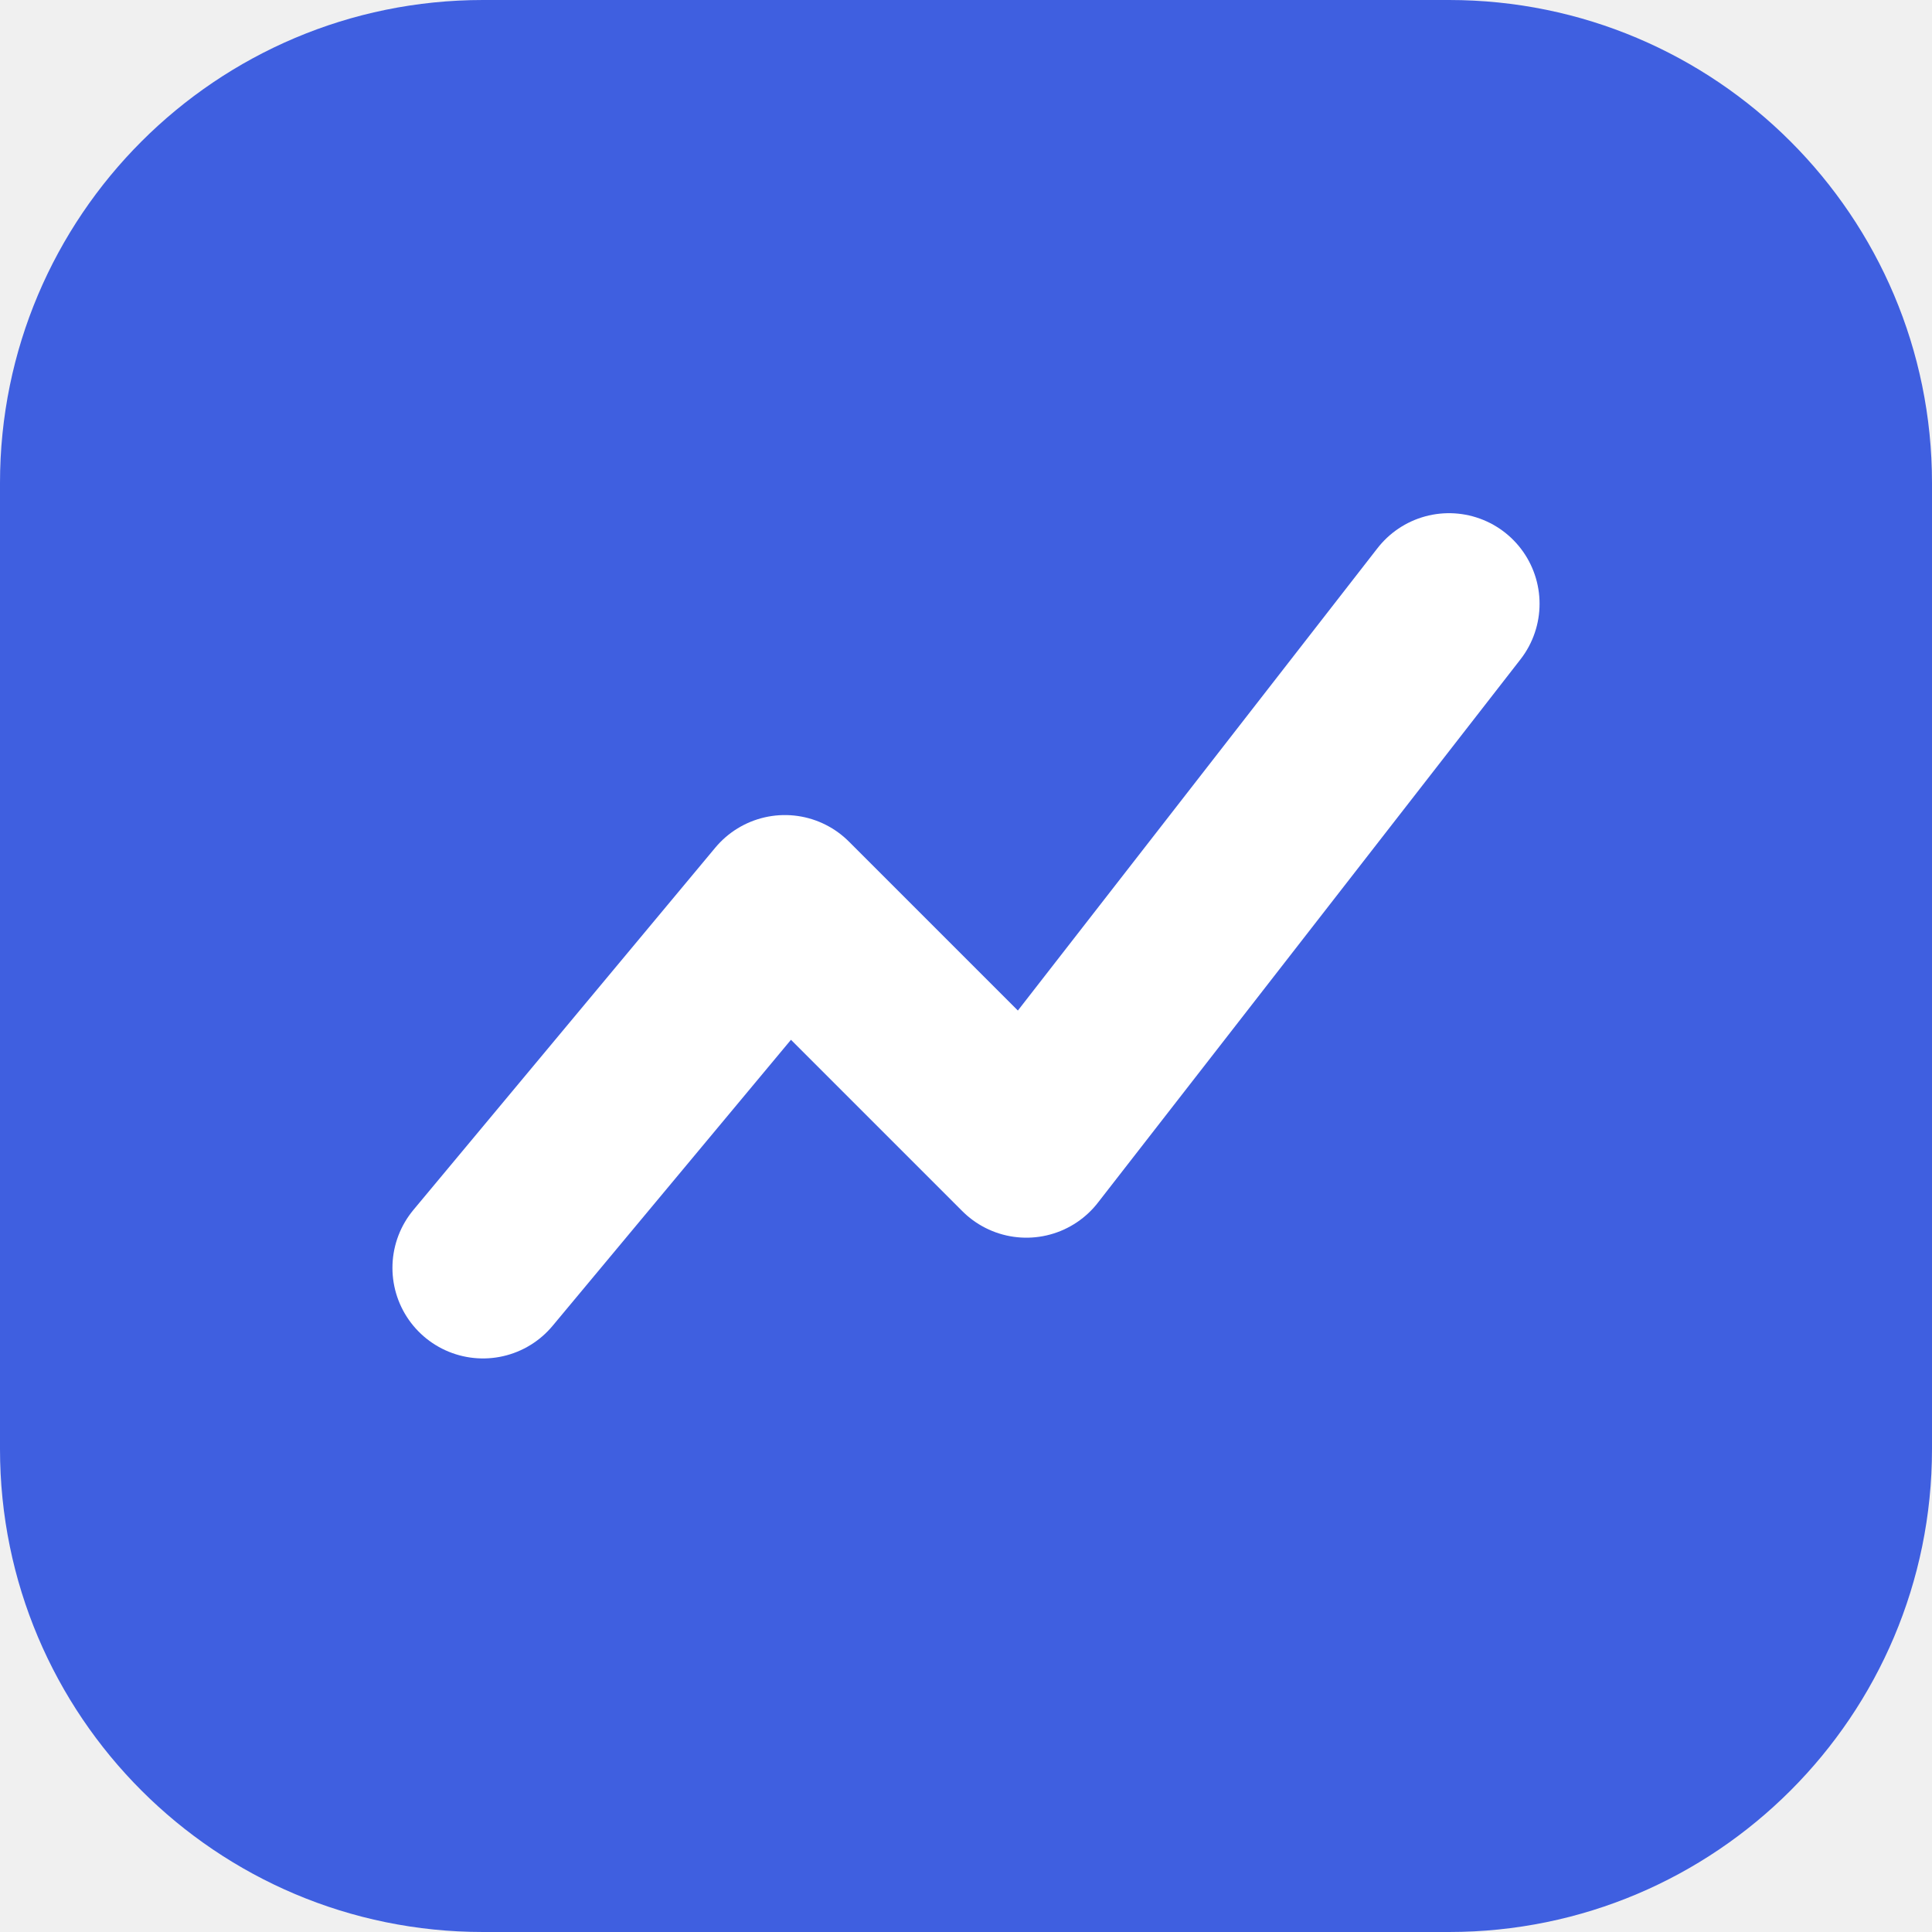
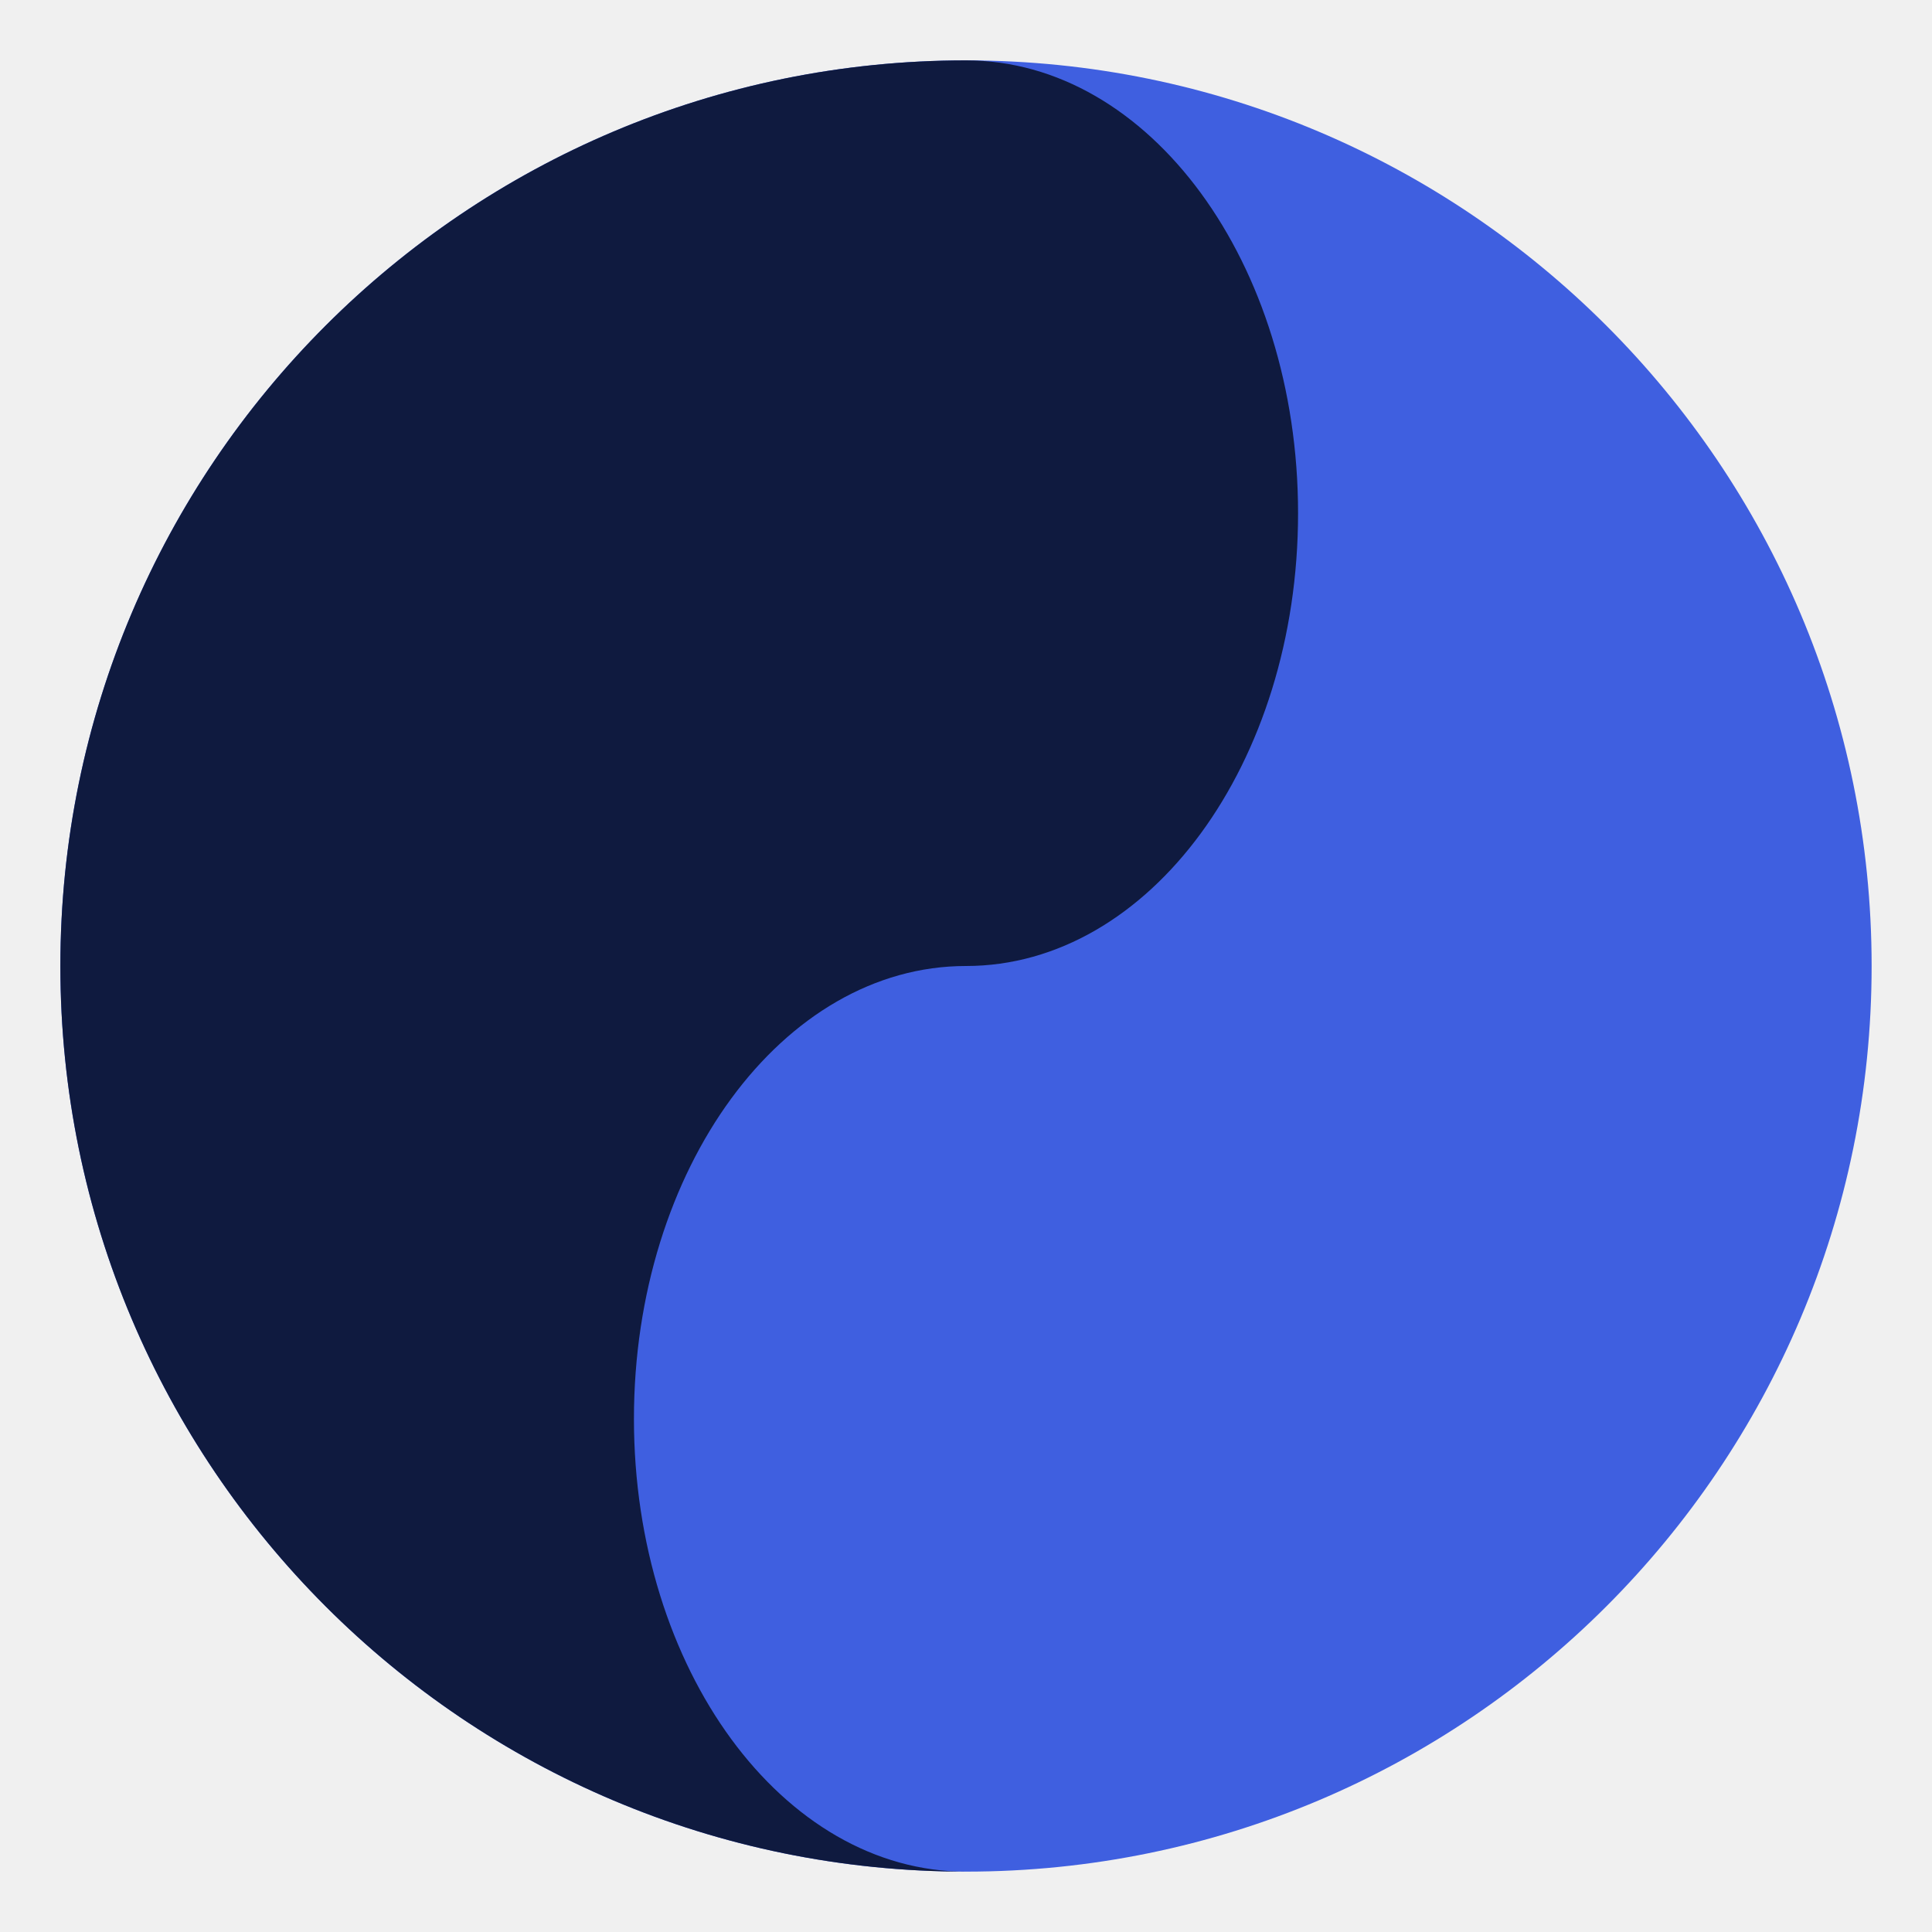
- <svg xmlns="http://www.w3.org/2000/svg" viewBox="0 0 32 32">
-   <rect width="32" height="32" rx="8" fill="#3f5fe0" />
-   <path d="M8 21l5-6 4 4 7-9" fill="none" stroke="#fff" stroke-width="3" stroke-linecap="round" stroke-linejoin="round" />
+ <svg xmlns="http://www.w3.org/2000/svg" viewBox="0 0 64 64">
+   <circle cx="32" cy="32" r="30" fill="#3f5fe0" />
+   <path d="M32 2A11 15 0 0 1 32 32A11 15 0 0 0 32 62A30 30 0 0 1 32 2Z" fill="#0f1a3f" />
</svg>
